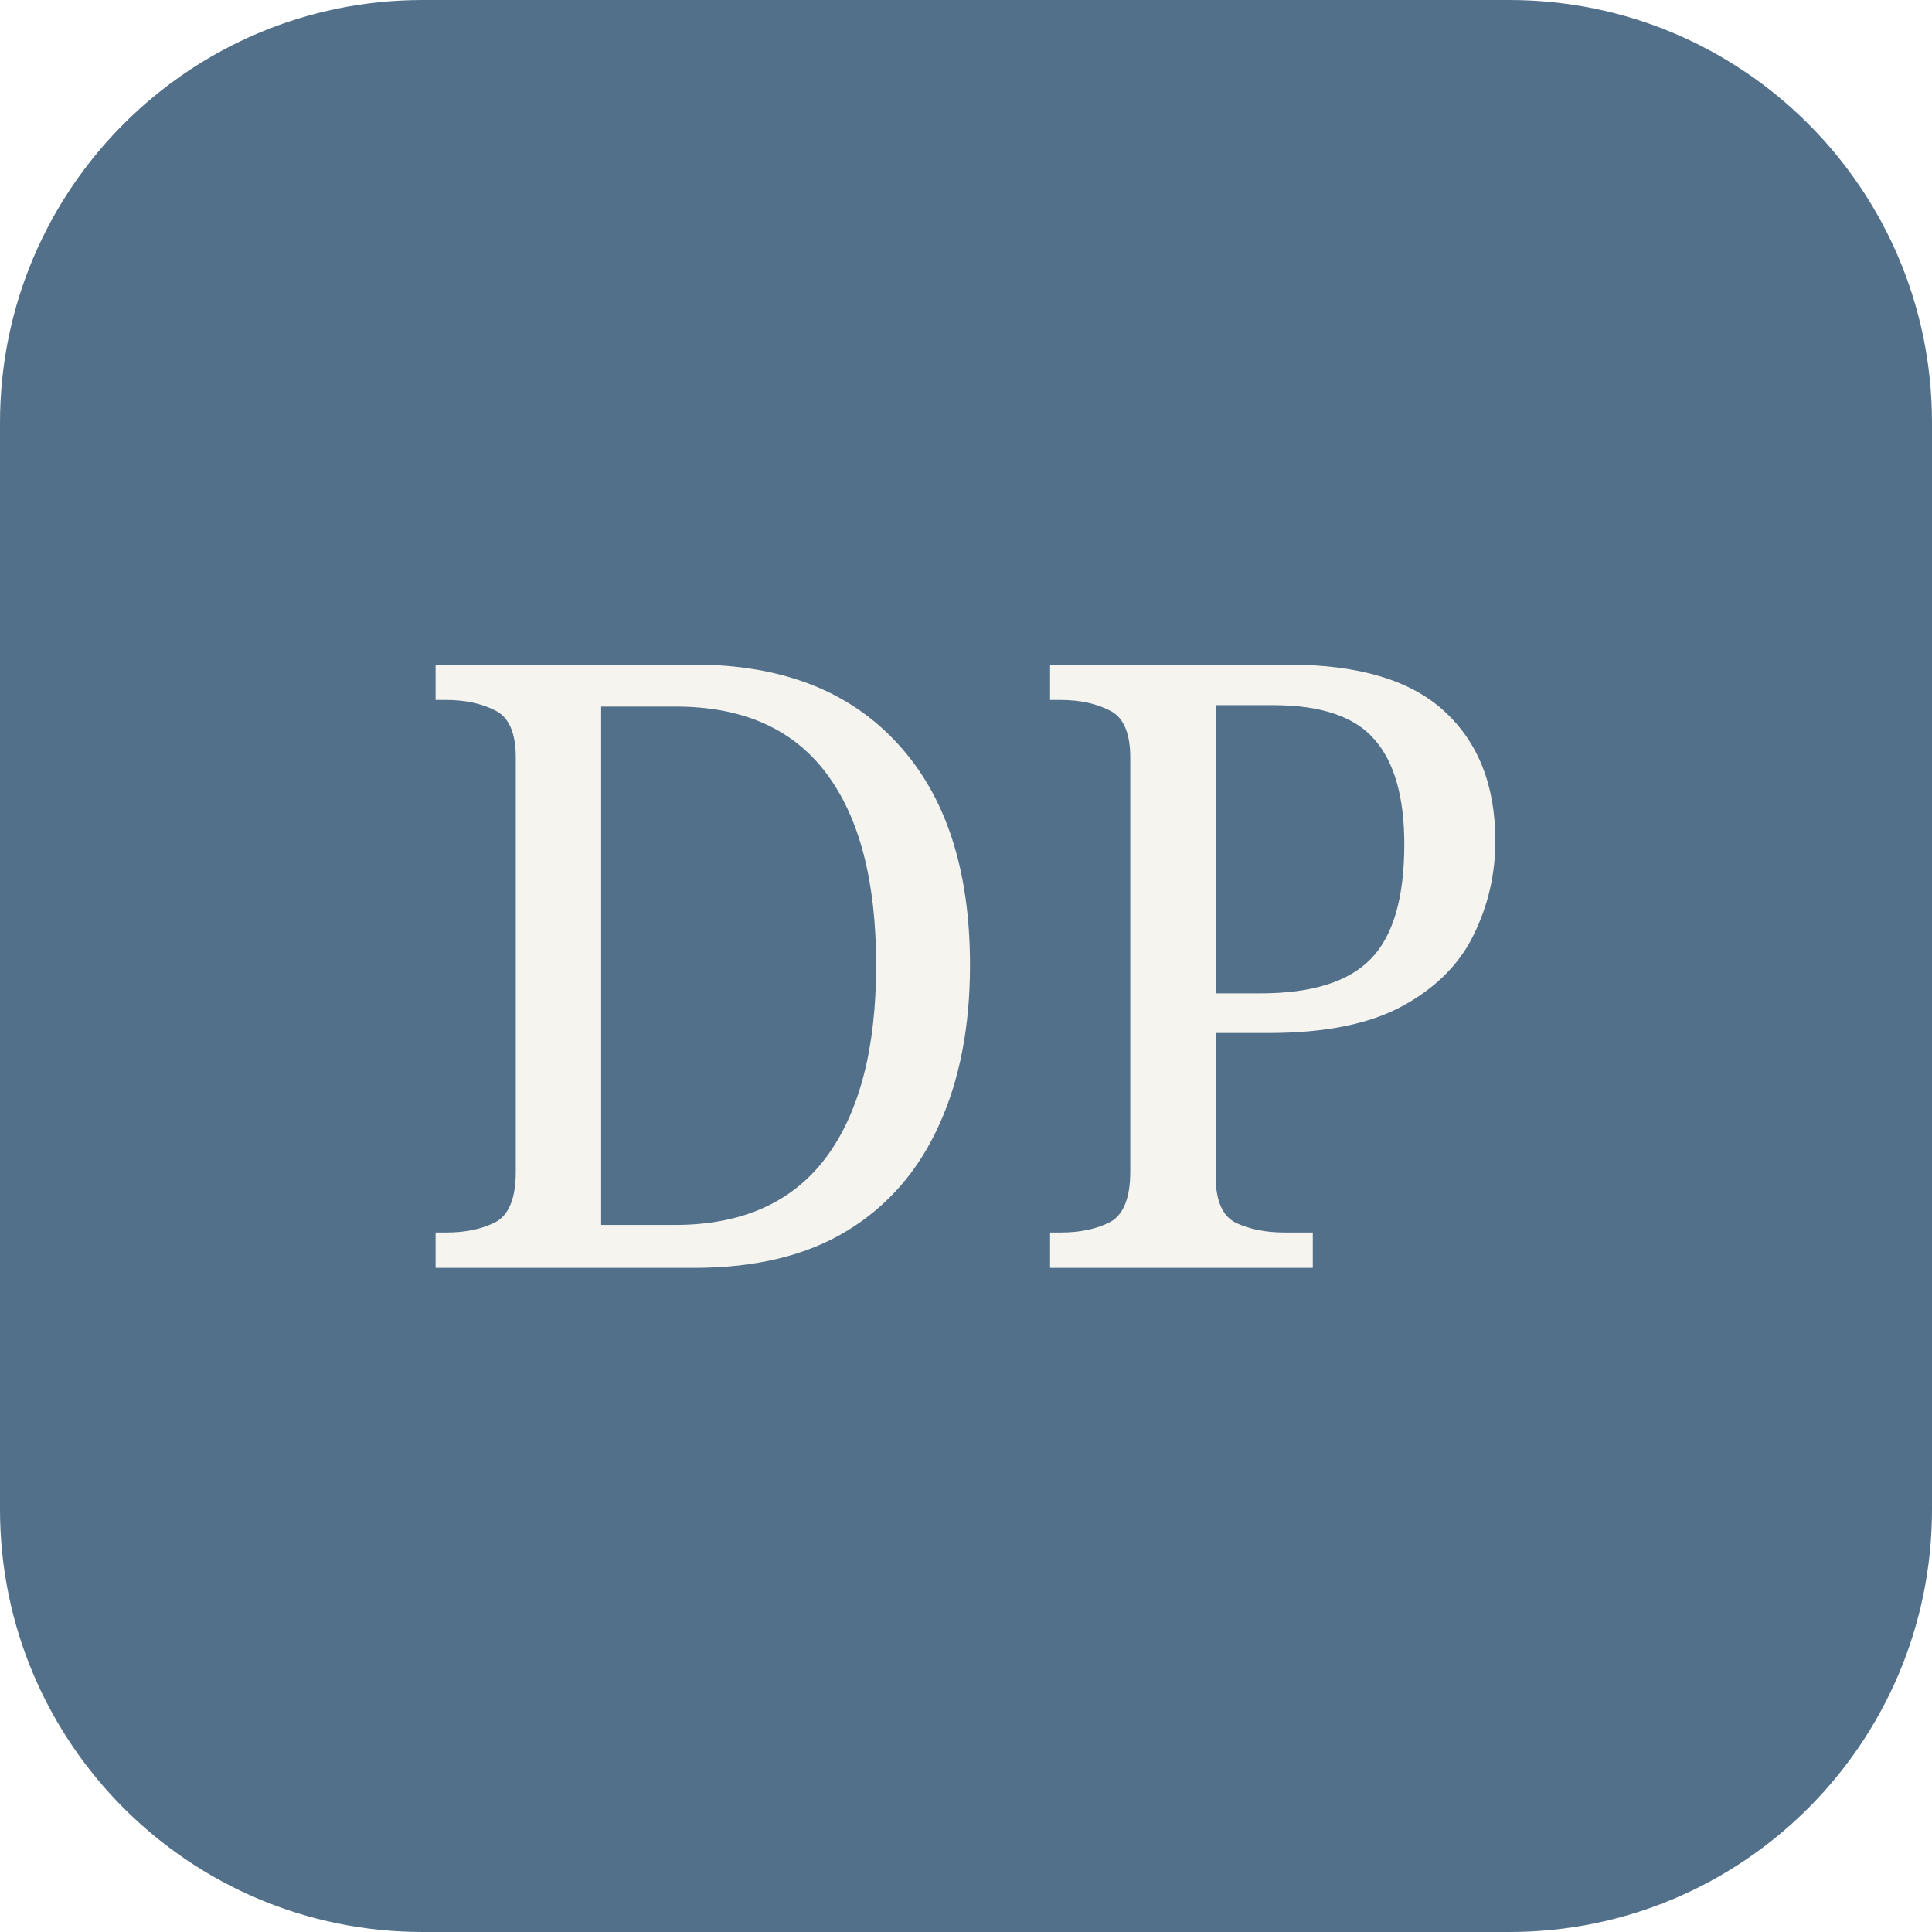
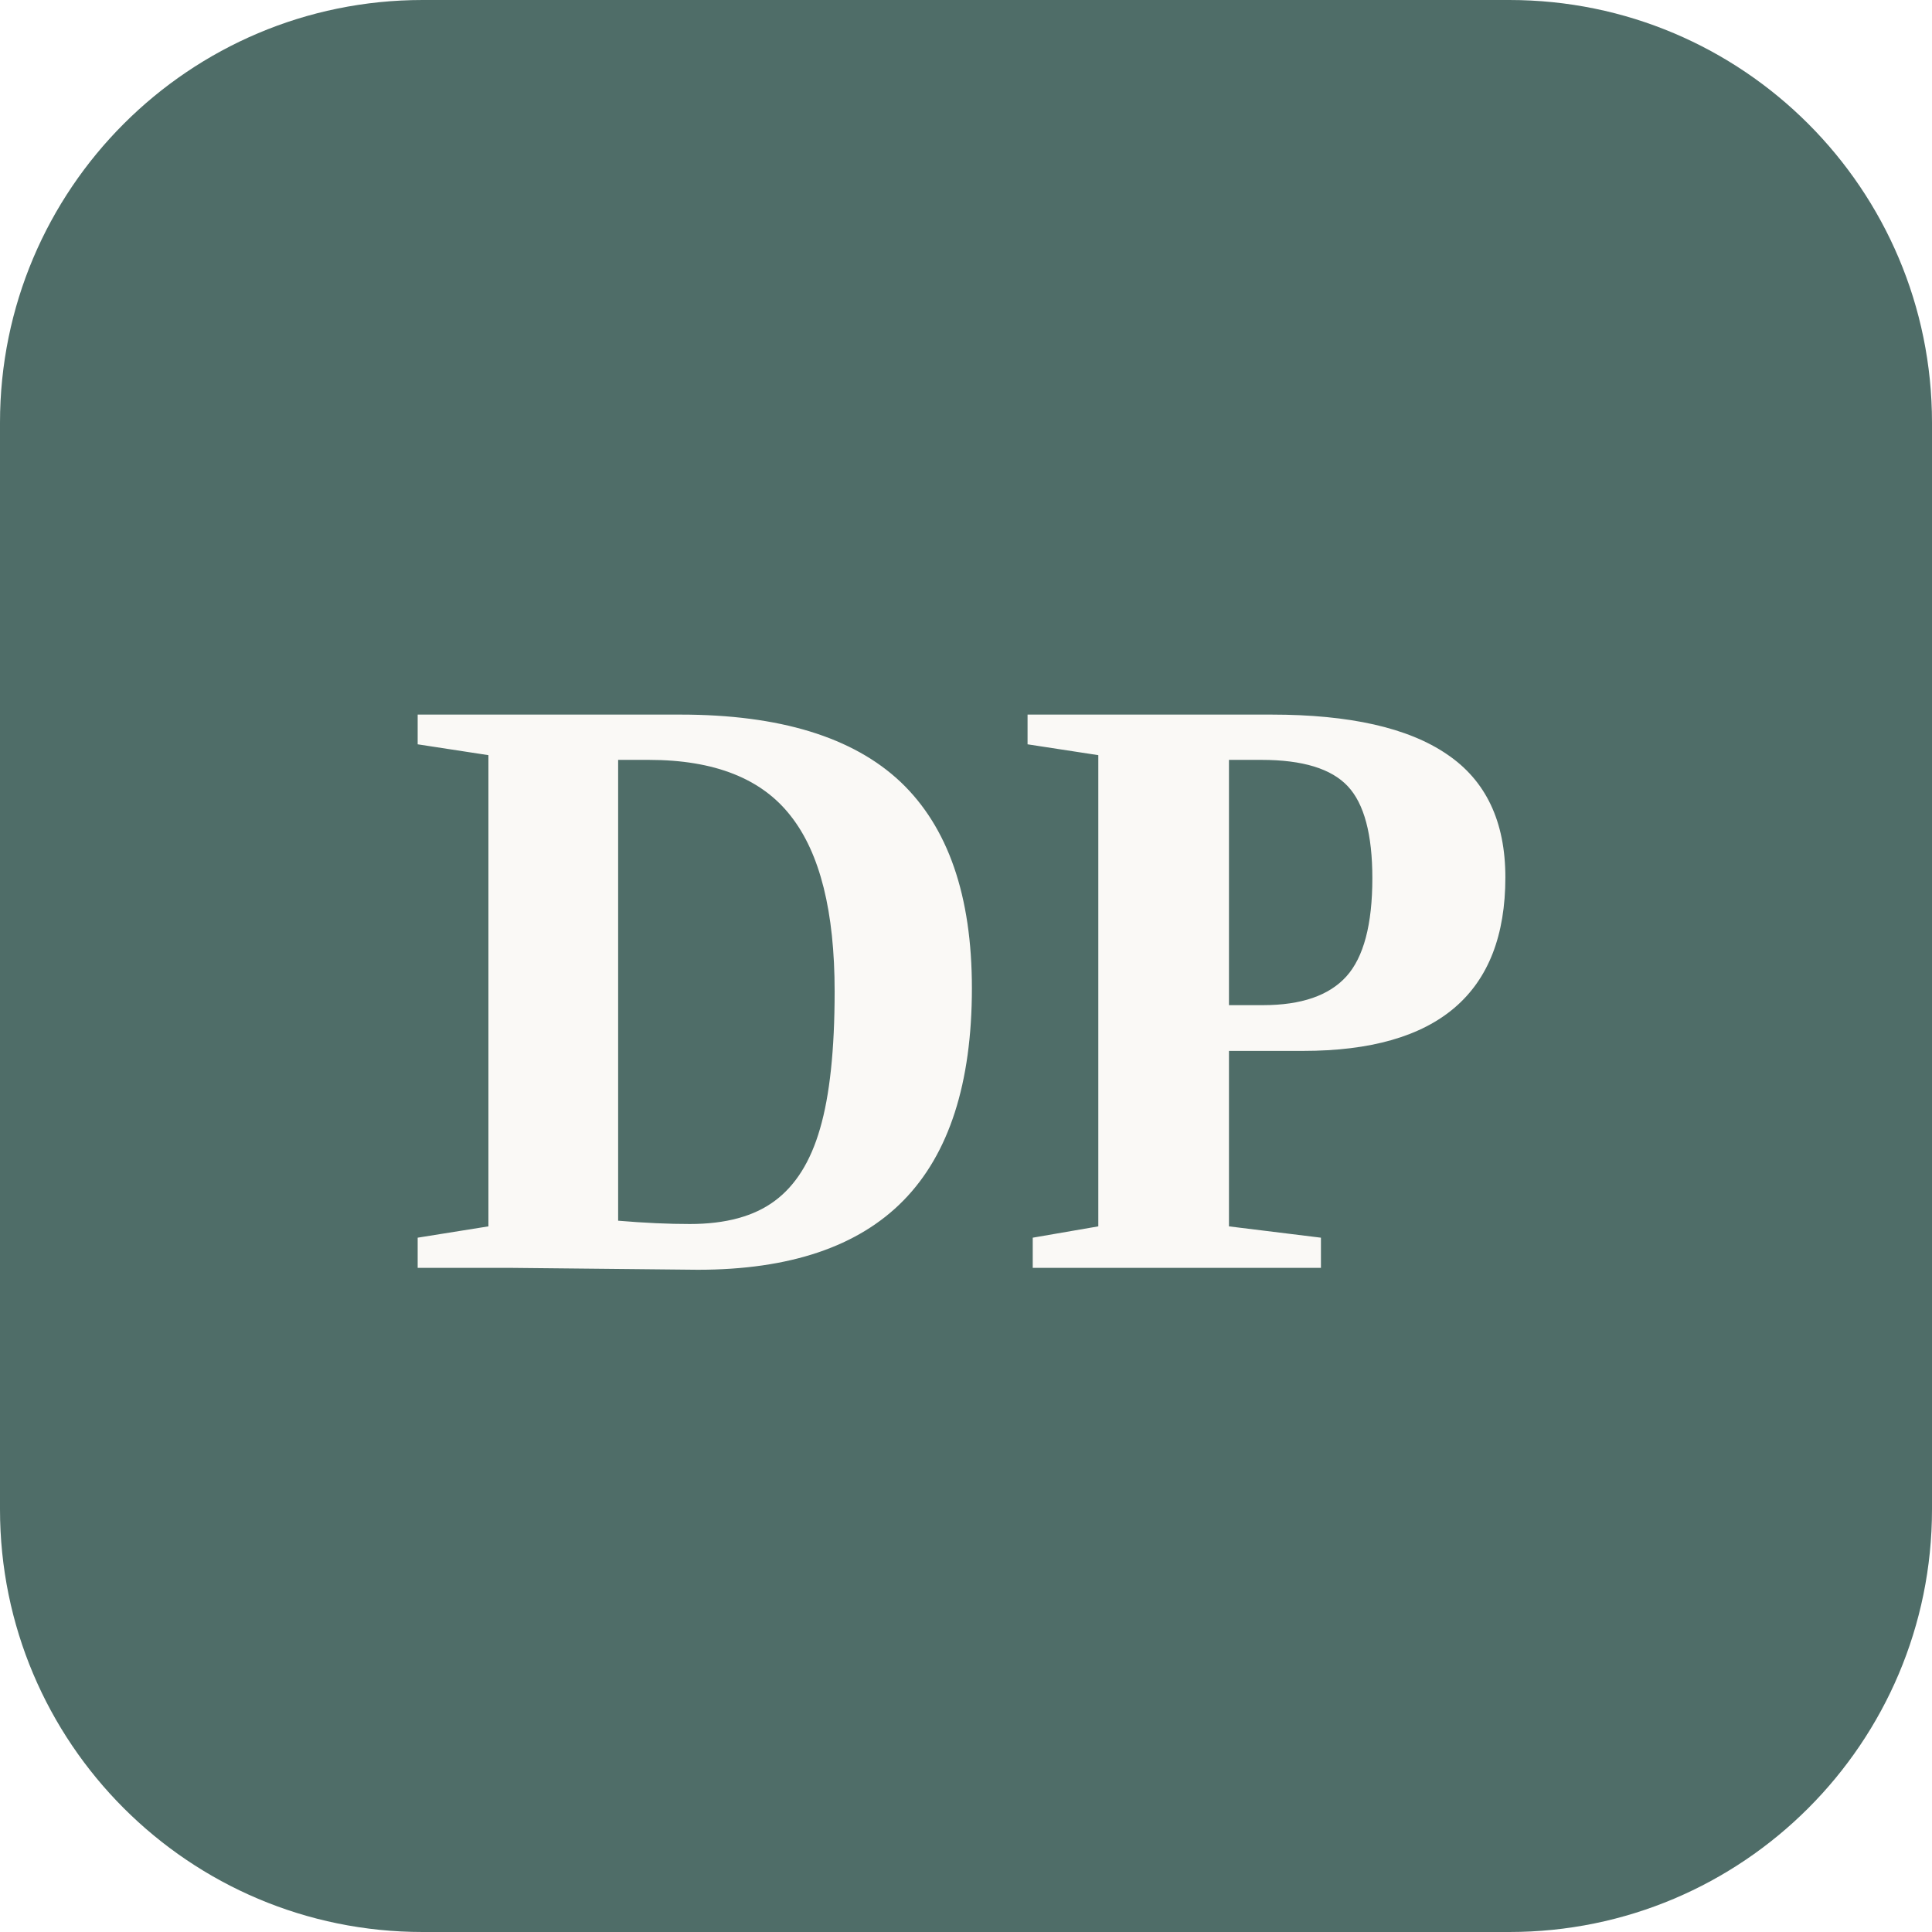
<svg xmlns="http://www.w3.org/2000/svg" viewBox="0 0 64 64" width="64" height="64">
-   <rect width="64" height="64" rx="14" fill="#52708a" />
-   <text x="32" y="42" font-family="Georgia, serif" font-size="28" fill="#f6f4ef" text-anchor="middle">DP</text>
+   <rect width="64" height="64" rx="14" fill="#4F6D68" />
+   <text x="32" y="42" font-family="Georgia, 'Times New Roman', serif" font-size="28" font-weight="600" fill="#FAF9F6" text-anchor="middle">DP</text>
</svg>
